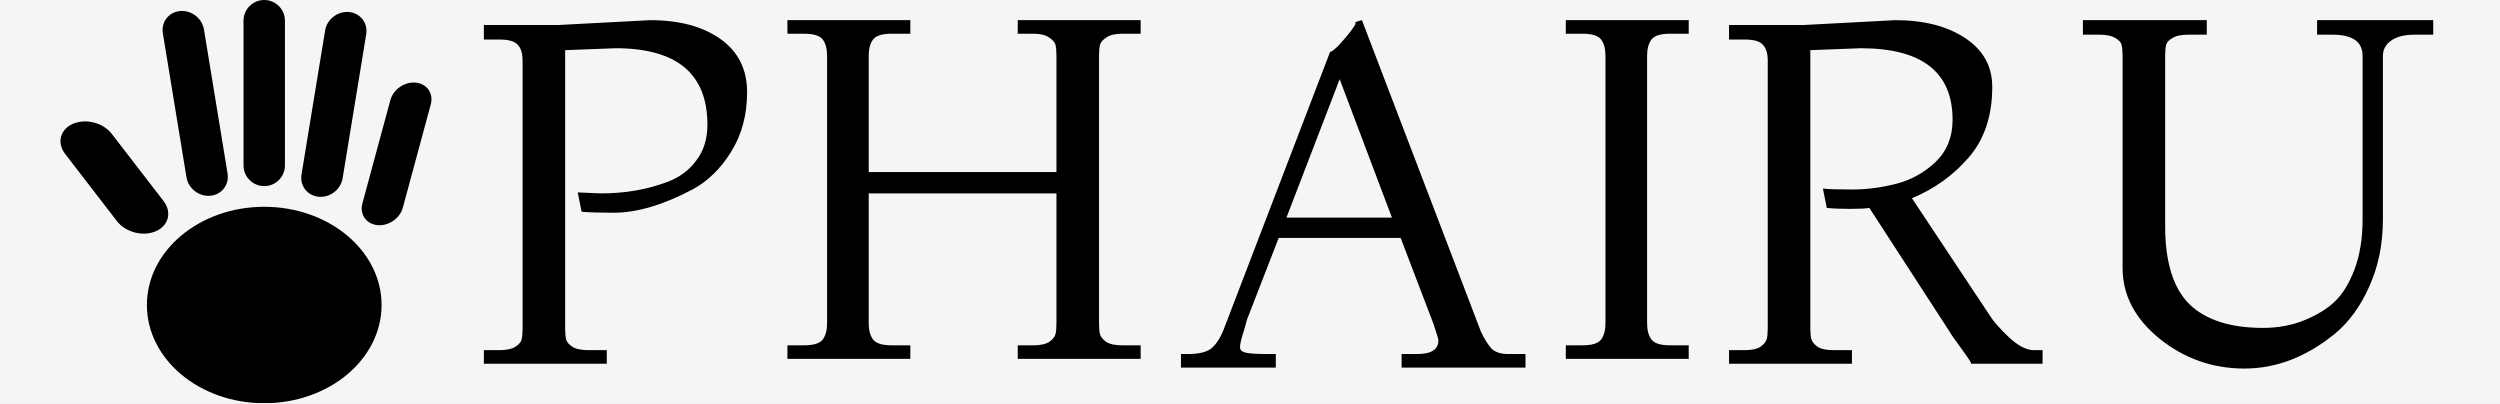
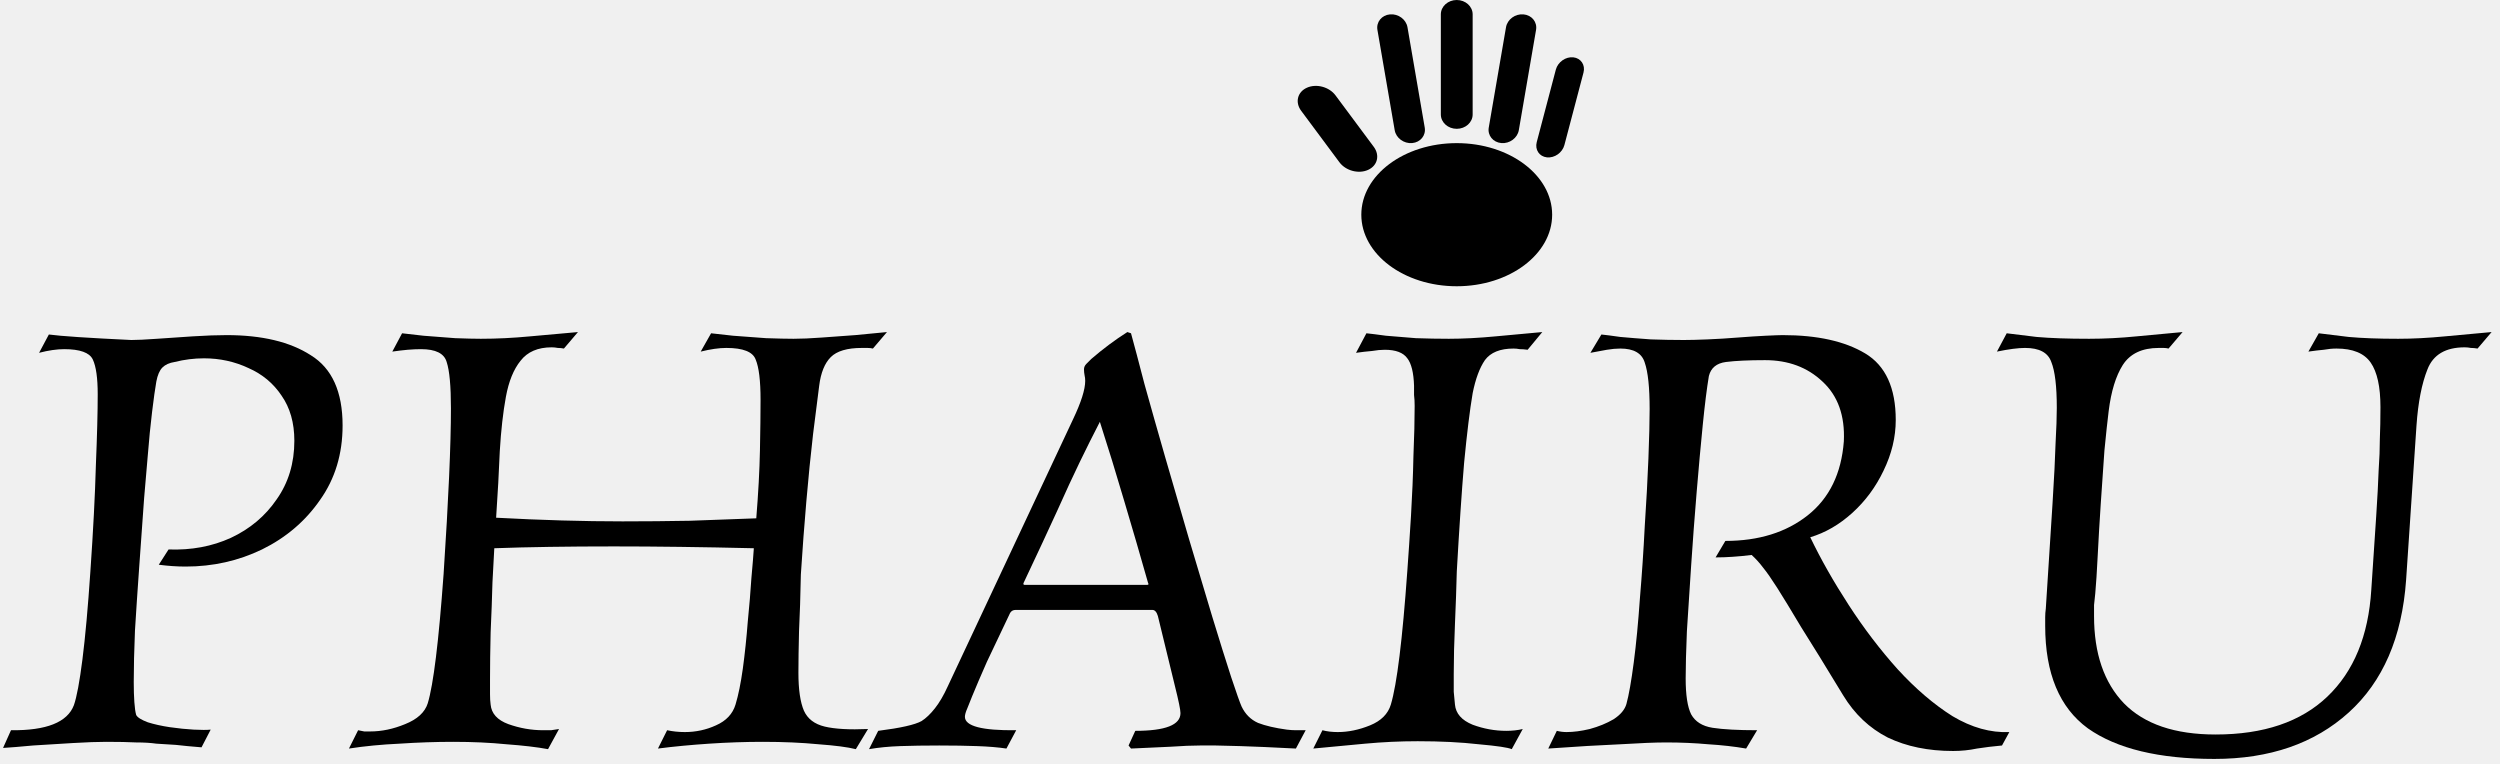
- <svg xmlns="http://www.w3.org/2000/svg" width="124" height="20" viewBox="0 0 124 20" fill="none">
-   <rect width="124" height="20" fill="#F5F5F5" />
-   <g clip-path="url(#clip0_0_1)">
-     <mask id="mask0_0_1" style="mask-type:luminance" maskUnits="userSpaceOnUse" x="0" y="0" width="124" height="20">
-       <path d="M124 0H0V20H124V0Z" fill="white" />
-     </mask>
-     <g mask="url(#mask0_0_1)">
-       <path d="M28.656 9.544L29.808 9.592C31.008 9.592 32.112 9.4 33.12 9.016C33.712 8.792 34.184 8.44 34.536 7.96C34.904 7.48 35.088 6.888 35.088 6.184C35.088 3.656 33.568 2.392 30.528 2.392L28.032 2.488V16.312C28.032 16.536 28.048 16.712 28.08 16.84C28.112 16.968 28.216 17.088 28.392 17.2C28.568 17.312 28.832 17.368 29.184 17.368H30.096V18.04H24V17.368H24.768C25.12 17.368 25.384 17.312 25.56 17.2C25.736 17.088 25.84 16.968 25.872 16.84C25.904 16.712 25.92 16.536 25.92 16.312V3.016C25.92 2.648 25.84 2.384 25.68 2.224C25.536 2.048 25.232 1.96 24.768 1.96H24V1.24H27.696L32.256 1C33.696 1 34.856 1.312 35.736 1.936C36.616 2.56 37.056 3.44 37.056 4.576C37.056 5.696 36.792 6.68 36.264 7.528C35.752 8.36 35.112 8.984 34.344 9.4C32.888 10.168 31.584 10.552 30.432 10.552C29.76 10.552 29.232 10.536 28.848 10.504L28.656 9.544Z" fill="black" />
-       <path d="M56.576 17.8H50.48V17.128H51.248C51.6 17.128 51.864 17.072 52.04 16.96C52.216 16.832 52.32 16.704 52.352 16.576C52.384 16.448 52.4 16.264 52.4 16.024V9.592H43.088V16.024C43.088 16.376 43.16 16.648 43.304 16.84C43.448 17.032 43.76 17.128 44.24 17.128H45.152V17.8H39.056V17.128H39.872C40.352 17.128 40.664 17.032 40.808 16.84C40.952 16.648 41.024 16.376 41.024 16.024V2.776C41.024 2.424 40.952 2.152 40.808 1.96C40.664 1.768 40.352 1.672 39.872 1.672H39.056V1H45.152V1.672H44.24C43.76 1.672 43.448 1.768 43.304 1.96C43.16 2.152 43.088 2.424 43.088 2.776V8.536H52.4V2.776C52.4 2.536 52.384 2.352 52.352 2.224C52.32 2.096 52.216 1.976 52.04 1.864C51.864 1.736 51.6 1.672 51.248 1.672H50.48V1H56.576V1.672H55.664C55.312 1.672 55.048 1.736 54.872 1.864C54.696 1.976 54.592 2.096 54.56 2.224C54.528 2.352 54.512 2.536 54.512 2.776V16.024C54.512 16.264 54.528 16.448 54.56 16.576C54.592 16.704 54.696 16.832 54.872 16.96C55.048 17.072 55.312 17.128 55.664 17.128H56.576V17.8Z" fill="black" />
-       <path d="M75.664 18.232H69.52V17.56H70.288C70.992 17.56 71.344 17.336 71.344 16.888C71.344 16.824 71.264 16.552 71.104 16.072L69.472 11.8H63.424L61.84 15.88C61.84 15.912 61.784 16.112 61.672 16.48C61.56 16.832 61.504 17.08 61.504 17.224C61.504 17.352 61.592 17.44 61.768 17.488C61.944 17.536 62.32 17.56 62.896 17.56H63.28V18.232H58.576V17.56H58.912C59.44 17.56 59.824 17.472 60.064 17.296C60.304 17.104 60.512 16.792 60.688 16.36L65.968 2.584C66.048 2.568 66.192 2.456 66.4 2.248C66.608 2.024 66.8 1.8 66.976 1.576C67.152 1.336 67.24 1.2 67.24 1.168C67.24 1.136 67.232 1.112 67.216 1.096L67.552 1L73.456 16.456C73.632 16.824 73.808 17.104 73.984 17.296C74.176 17.472 74.448 17.56 74.8 17.56H75.664V18.232ZM69.04 10.792L66.448 3.928L63.808 10.792H69.04Z" fill="black" />
-       <path d="M83.76 17.8H77.664V17.128H78.48C78.96 17.128 79.272 17.032 79.416 16.84C79.56 16.648 79.632 16.376 79.632 16.024V2.776C79.632 2.424 79.56 2.152 79.416 1.96C79.272 1.768 78.96 1.672 78.48 1.672H77.664V1H83.76V1.672H82.848C82.368 1.672 82.056 1.768 81.912 1.96C81.768 2.152 81.696 2.424 81.696 2.776V16.024C81.696 16.376 81.768 16.648 81.912 16.84C82.056 17.032 82.368 17.128 82.848 17.128H83.76V17.8Z" fill="black" />
-       <path d="M89.456 1.24L94.016 1C95.424 1 96.576 1.296 97.472 1.888C98.368 2.48 98.816 3.288 98.816 4.312C98.816 5.736 98.432 6.896 97.664 7.792C96.896 8.688 95.952 9.368 94.832 9.832L98.72 15.688C98.88 15.944 99.184 16.288 99.632 16.72C100.096 17.152 100.512 17.368 100.88 17.368H101.312V18.04H97.76C97.808 18.04 97.656 17.8 97.304 17.32C96.952 16.84 96.752 16.552 96.704 16.456L92.72 10.312C92.56 10.344 92.24 10.36 91.76 10.36C91.28 10.36 90.896 10.344 90.608 10.312L90.416 9.352C90.64 9.384 91.12 9.4 91.856 9.4C92.592 9.4 93.328 9.304 94.064 9.112C94.8 8.92 95.448 8.56 96.008 8.032C96.568 7.488 96.848 6.792 96.848 5.944C96.848 3.576 95.328 2.392 92.288 2.392L89.792 2.488V16.264C89.792 16.504 89.808 16.688 89.84 16.816C89.872 16.944 89.976 17.072 90.152 17.2C90.328 17.312 90.592 17.368 90.944 17.368H91.856V18.04H85.76V17.368H86.528C86.88 17.368 87.144 17.312 87.32 17.2C87.496 17.072 87.6 16.944 87.632 16.816C87.664 16.688 87.68 16.504 87.68 16.264V3.016C87.68 2.648 87.6 2.384 87.44 2.224C87.296 2.048 86.992 1.96 86.528 1.96H85.76V1.24H89.456Z" fill="black" />
-       <path d="M117.184 10.888V2.776C117.184 2.072 116.688 1.72 115.696 1.72H114.928V1H120.688V1.72H119.776C119.248 1.72 118.848 1.824 118.576 2.032C118.32 2.224 118.192 2.472 118.192 2.776V10.888C118.192 12.104 117.968 13.208 117.52 14.2C117.088 15.176 116.528 15.952 115.84 16.528C114.416 17.696 112.912 18.28 111.328 18.28C109.744 18.28 108.336 17.784 107.104 16.792C105.888 15.8 105.28 14.632 105.28 13.288V2.776C105.28 2.536 105.264 2.352 105.232 2.224C105.2 2.096 105.096 1.984 104.92 1.888C104.744 1.776 104.48 1.72 104.128 1.72H103.312V1H109.456V1.72H108.544C108.192 1.72 107.928 1.776 107.752 1.888C107.576 1.984 107.472 2.096 107.44 2.224C107.408 2.352 107.392 2.536 107.392 2.776V11.224C107.392 13 107.792 14.288 108.592 15.088C109.408 15.872 110.624 16.264 112.24 16.264C112.992 16.264 113.68 16.136 114.304 15.88C114.928 15.624 115.424 15.32 115.792 14.968C116.176 14.616 116.504 14.088 116.776 13.384C117.048 12.664 117.184 11.832 117.184 10.888Z" fill="black" />
-       <path d="M18.926 15.128C18.926 17.819 16.32 20 13.106 20C9.892 20 7.286 17.819 7.286 15.128C7.286 12.438 9.892 10.257 13.106 10.257C16.32 10.257 18.926 12.438 18.926 15.128Z" fill="black" />
-       <path d="M12.079 1.027C12.079 0.46 12.539 0 13.106 0C13.673 0 14.133 0.46 14.133 1.027V8.204C14.133 8.771 13.673 9.231 13.106 9.231C12.539 9.231 12.079 8.771 12.079 8.204V1.027Z" fill="black" />
-       <path d="M8.078 1.651C7.987 1.093 8.369 0.599 8.932 0.547C9.495 0.495 10.025 0.906 10.117 1.464L11.287 8.605C11.379 9.163 10.997 9.657 10.434 9.709C9.871 9.761 9.34 9.351 9.249 8.793L8.078 1.651Z" fill="black" />
-       <path d="M3.232 7.636C2.808 7.086 2.981 6.416 3.619 6.14C4.257 5.865 5.118 6.087 5.542 6.637L8.114 9.974C8.538 10.524 8.365 11.194 7.727 11.47C7.089 11.745 6.229 11.523 5.804 10.973L3.232 7.636Z" fill="black" />
-       <path d="M16.126 1.513C16.217 0.955 16.748 0.545 17.311 0.597C17.874 0.648 18.256 1.143 18.164 1.701L16.994 8.842C16.902 9.4 16.372 9.81 15.809 9.759C15.246 9.707 14.863 9.213 14.955 8.655L16.126 1.513Z" fill="black" />
-       <path d="M19.362 4.967C19.508 4.43 20.075 4.041 20.628 4.099C21.182 4.157 21.513 4.639 21.367 5.176L19.981 10.298C19.835 10.835 19.268 11.224 18.715 11.166C18.161 11.109 17.83 10.626 17.975 10.089L19.362 4.967Z" fill="black" />
-     </g>
-   </g>
-   <defs>
-     <clipPath id="clip0_0_1">
-       <rect width="124" height="20" fill="white" />
-     </clipPath>
-   </defs>
+ <svg xmlns="http://www.w3.org/2000/svg" width="131" height="40" viewBox="0 0 131 40" fill="none">
+   <path d="M0.16 39.192L0.576 38.264C2.432 38.285 3.531 37.848 3.872 36.952C4.021 36.525 4.171 35.725 4.32 34.552C4.469 33.379 4.608 31.843 4.736 29.944C4.885 27.789 4.981 25.933 5.024 24.376C5.088 22.819 5.12 21.581 5.12 20.664C5.12 19.811 5.035 19.203 4.864 18.84C4.693 18.477 4.192 18.296 3.36 18.296C2.976 18.296 2.539 18.36 2.048 18.488L2.56 17.528C3.179 17.613 4.619 17.709 6.88 17.816C7.179 17.816 7.627 17.795 8.224 17.752C8.821 17.709 9.451 17.667 10.112 17.624C10.795 17.581 11.381 17.56 11.872 17.56C13.728 17.56 15.2 17.912 16.288 18.616C17.397 19.299 17.952 20.525 17.952 22.296C17.952 23.789 17.557 25.091 16.768 26.2C16 27.309 14.987 28.173 13.728 28.792C12.491 29.389 11.157 29.688 9.728 29.688C9.28 29.688 8.811 29.656 8.32 29.592L8.832 28.792C10.027 28.835 11.115 28.632 12.096 28.184C13.099 27.715 13.899 27.043 14.496 26.168C15.115 25.293 15.424 24.269 15.424 23.096C15.424 22.157 15.2 21.368 14.752 20.728C14.325 20.088 13.749 19.608 13.024 19.288C12.299 18.947 11.52 18.776 10.688 18.776C10.176 18.776 9.664 18.84 9.152 18.968C8.875 19.011 8.661 19.107 8.512 19.256C8.363 19.405 8.256 19.651 8.192 19.992C8.128 20.355 8.053 20.888 7.968 21.592C7.883 22.296 7.808 23.053 7.744 23.864C7.68 24.653 7.616 25.4 7.552 26.104C7.467 27.277 7.381 28.472 7.296 29.688C7.211 30.883 7.136 32.003 7.072 33.048C7.029 34.093 7.008 34.989 7.008 35.736C7.008 36.141 7.019 36.493 7.04 36.792C7.061 37.091 7.093 37.315 7.136 37.464C7.2 37.592 7.403 37.72 7.744 37.848C8.085 37.955 8.469 38.04 8.896 38.104C9.344 38.168 9.76 38.211 10.144 38.232C10.549 38.253 10.848 38.253 11.04 38.232L10.56 39.16C10.027 39.117 9.579 39.075 9.216 39.032C8.853 39.011 8.512 38.989 8.192 38.968C7.893 38.925 7.541 38.904 7.136 38.904C6.731 38.883 6.208 38.872 5.568 38.872C5.12 38.872 4.533 38.893 3.808 38.936C3.104 38.979 2.411 39.021 1.728 39.064C1.045 39.128 0.523 39.171 0.16 39.192Z" fill="black" />
+   <path d="M28.717 39.256C28.141 39.149 27.416 39.064 26.541 39C25.688 38.915 24.76 38.872 23.757 38.872C22.84 38.872 21.901 38.904 20.941 38.968C20.002 39.011 19.117 39.096 18.285 39.224L18.765 38.264C18.872 38.285 18.978 38.307 19.085 38.328C19.192 38.328 19.298 38.328 19.405 38.328C20.002 38.328 20.61 38.2 21.229 37.944C21.869 37.688 22.264 37.325 22.413 36.856C22.712 35.875 22.989 33.613 23.245 30.072C23.501 26.189 23.629 23.299 23.629 21.4C23.629 20.227 23.554 19.416 23.405 18.968C23.277 18.52 22.829 18.296 22.061 18.296C21.848 18.296 21.613 18.307 21.357 18.328C21.122 18.349 20.856 18.381 20.557 18.424L21.069 17.464C21.282 17.485 21.656 17.528 22.189 17.592C22.722 17.635 23.277 17.677 23.853 17.72C24.429 17.741 24.877 17.752 25.197 17.752C26.029 17.752 26.893 17.709 27.789 17.624C28.685 17.539 29.517 17.464 30.285 17.4L29.549 18.264C29.442 18.243 29.336 18.232 29.229 18.232C29.122 18.211 29.016 18.2 28.909 18.2C28.184 18.2 27.64 18.435 27.277 18.904C26.914 19.352 26.658 19.981 26.509 20.792C26.36 21.603 26.253 22.552 26.189 23.64C26.146 24.707 26.082 25.869 25.997 27.128C28.365 27.256 30.573 27.32 32.621 27.32C33.816 27.32 34.989 27.309 36.141 27.288C37.293 27.245 38.456 27.203 39.629 27.16C39.736 25.837 39.8 24.653 39.821 23.608C39.842 22.563 39.853 21.677 39.853 20.952C39.853 19.949 39.768 19.245 39.597 18.84C39.448 18.435 38.936 18.232 38.061 18.232C37.677 18.232 37.229 18.296 36.717 18.424L37.261 17.464C37.474 17.485 37.858 17.528 38.413 17.592C38.968 17.635 39.544 17.677 40.141 17.72C40.76 17.741 41.24 17.752 41.581 17.752C41.986 17.752 42.477 17.731 43.053 17.688C43.629 17.645 44.216 17.603 44.813 17.56C45.432 17.496 45.986 17.443 46.477 17.4L45.741 18.264C45.656 18.243 45.56 18.232 45.453 18.232C45.368 18.232 45.272 18.232 45.165 18.232C44.397 18.232 43.853 18.392 43.533 18.712C43.213 19.032 43.01 19.533 42.925 20.216C42.84 20.877 42.733 21.72 42.605 22.744C42.477 23.853 42.36 25.027 42.253 26.264C42.146 27.501 42.05 28.781 41.965 30.104C41.944 31.213 41.912 32.205 41.869 33.08C41.848 33.933 41.837 34.659 41.837 35.256C41.837 36.131 41.933 36.792 42.125 37.24C42.317 37.667 42.68 37.944 43.213 38.072C43.746 38.2 44.504 38.243 45.485 38.2L44.845 39.256C44.418 39.149 43.768 39.064 42.893 39C42.018 38.915 41.048 38.872 39.981 38.872C39.064 38.872 38.125 38.904 37.165 38.968C36.205 39.032 35.309 39.117 34.477 39.224L34.957 38.264C35.256 38.328 35.565 38.36 35.885 38.36C36.461 38.36 37.005 38.243 37.517 38.008C38.05 37.773 38.392 37.411 38.541 36.92C38.69 36.429 38.818 35.8 38.925 35.032C39.032 34.243 39.117 33.432 39.181 32.6C39.266 31.747 39.33 30.979 39.373 30.296C39.437 29.592 39.48 29.069 39.501 28.728C36.792 28.664 34.349 28.632 32.173 28.632C29.762 28.632 27.672 28.664 25.901 28.728C25.88 29.091 25.848 29.688 25.805 30.52C25.784 31.331 25.752 32.205 25.709 33.144C25.688 34.061 25.677 34.883 25.677 35.608C25.677 35.885 25.677 36.141 25.677 36.376C25.677 36.589 25.688 36.771 25.709 36.92C25.752 37.389 26.061 37.731 26.637 37.944C27.234 38.157 27.842 38.264 28.461 38.264C28.61 38.264 28.749 38.264 28.877 38.264C29.026 38.243 29.165 38.221 29.293 38.2L28.717 39.256Z" fill="black" />
+   <path d="M45.537 39.256L46.017 38.296C47.19 38.147 47.948 37.976 48.289 37.784C48.524 37.635 48.758 37.411 48.993 37.112C49.228 36.813 49.452 36.429 49.665 35.96L56.225 21.976C56.652 21.08 56.865 20.408 56.865 19.96C56.865 19.853 56.854 19.757 56.833 19.672C56.812 19.565 56.801 19.459 56.801 19.352C56.801 19.245 56.844 19.149 56.929 19.064C57.014 18.979 57.1 18.893 57.185 18.808C57.804 18.275 58.433 17.805 59.073 17.4L59.265 17.464C59.436 18.083 59.67 18.968 59.969 20.12C60.289 21.272 60.652 22.552 61.057 23.96C61.462 25.368 61.878 26.797 62.305 28.248C62.732 29.677 63.137 31.032 63.521 32.312C63.905 33.571 64.236 34.627 64.513 35.48C64.79 36.312 64.972 36.824 65.057 37.016C65.249 37.421 65.537 37.709 65.921 37.88C66.305 38.029 66.806 38.147 67.425 38.232C67.596 38.253 67.756 38.264 67.905 38.264C68.076 38.264 68.246 38.264 68.417 38.264L67.905 39.224C66.668 39.16 65.697 39.117 64.993 39.096C64.31 39.075 63.884 39.064 63.713 39.064C63.564 39.064 63.286 39.064 62.881 39.064C62.476 39.064 61.964 39.085 61.345 39.128L59.265 39.224L59.137 39.064L59.489 38.296C61.068 38.296 61.857 37.987 61.857 37.368C61.857 37.197 61.761 36.728 61.569 35.96C61.377 35.192 61.078 33.965 60.673 32.28C60.609 32.067 60.513 31.96 60.385 31.96H53.217C53.089 31.96 52.993 32.013 52.929 32.12C52.46 33.101 52.054 33.955 51.713 34.68C51.393 35.405 51.137 36.003 50.945 36.472C50.86 36.685 50.774 36.899 50.689 37.112C50.604 37.304 50.561 37.453 50.561 37.56C50.561 38.051 51.457 38.285 53.249 38.264L52.737 39.224C52.31 39.16 51.798 39.117 51.201 39.096C50.625 39.075 49.964 39.064 49.217 39.064C48.449 39.064 47.766 39.075 47.169 39.096C46.572 39.117 46.028 39.171 45.537 39.256ZM53.697 30.648H60.097C60.182 30.648 60.204 30.616 60.161 30.552C59.756 29.123 59.34 27.693 58.913 26.264C58.486 24.813 58.06 23.427 57.633 22.104C57.27 22.808 56.918 23.512 56.577 24.216C56.236 24.92 55.841 25.773 55.393 26.776C54.945 27.757 54.358 29.016 53.633 30.552C53.612 30.616 53.633 30.648 53.697 30.648Z" fill="black" />
+   <path d="M79.216 39.256C79.024 39.171 78.448 39.085 77.488 39C76.55 38.893 75.483 38.84 74.288 38.84C73.371 38.84 72.454 38.883 71.536 38.968C70.64 39.053 69.734 39.139 68.816 39.224L69.296 38.264C69.531 38.328 69.798 38.36 70.096 38.36C70.651 38.36 71.216 38.243 71.792 38.008C72.368 37.773 72.731 37.411 72.88 36.92C73.2 35.853 73.488 33.517 73.744 29.912C73.808 29.037 73.872 28.077 73.936 27.032C74 25.965 74.043 24.92 74.064 23.896C74.107 22.872 74.128 21.997 74.128 21.272C74.128 21.059 74.118 20.867 74.096 20.696C74.096 20.504 74.096 20.344 74.096 20.216C74.075 19.533 73.958 19.053 73.744 18.776C73.531 18.477 73.136 18.328 72.56 18.328C72.368 18.328 72.144 18.349 71.888 18.392C71.632 18.413 71.355 18.445 71.056 18.488L71.6 17.464C71.814 17.485 72.155 17.528 72.624 17.592C73.094 17.635 73.616 17.677 74.192 17.72C74.79 17.741 75.366 17.752 75.92 17.752C76.667 17.752 77.488 17.709 78.384 17.624C79.28 17.539 80.091 17.464 80.816 17.4L80.048 18.328C79.899 18.307 79.76 18.296 79.632 18.296C79.526 18.275 79.419 18.264 79.312 18.264C78.608 18.264 78.107 18.467 77.808 18.872C77.531 19.277 77.318 19.853 77.168 20.6C77.019 21.475 76.87 22.691 76.72 24.248C76.592 25.784 76.464 27.683 76.336 29.944C76.315 30.797 76.283 31.715 76.24 32.696C76.198 33.656 76.176 34.531 76.176 35.32C76.176 35.661 76.176 35.971 76.176 36.248C76.198 36.504 76.219 36.728 76.24 36.92C76.283 37.389 76.592 37.741 77.168 37.976C77.744 38.189 78.331 38.296 78.928 38.296C79.248 38.296 79.536 38.264 79.792 38.2L79.216 39.256Z" fill="black" />
+   <path d="M102.345 39.352C101.043 39.352 99.902 39.117 98.921 38.648C97.961 38.157 97.182 37.421 96.585 36.44C95.667 34.925 94.931 33.731 94.377 32.856C93.843 31.96 93.427 31.277 93.129 30.808C92.83 30.339 92.585 29.987 92.393 29.752C92.201 29.496 91.998 29.272 91.785 29.08C91.443 29.123 91.113 29.155 90.793 29.176C90.494 29.197 90.195 29.208 89.897 29.208L90.409 28.344C92.158 28.344 93.598 27.896 94.729 27C95.859 26.104 96.489 24.813 96.617 23.128C96.681 21.784 96.307 20.739 95.497 19.992C94.707 19.245 93.705 18.872 92.489 18.872C91.635 18.872 90.953 18.904 90.441 18.968C89.95 19.032 89.651 19.277 89.545 19.704C89.438 20.344 89.331 21.197 89.225 22.264C89.118 23.331 89.011 24.504 88.905 25.784C88.798 27.064 88.702 28.344 88.617 29.624C88.531 30.883 88.457 32.035 88.393 33.08C88.35 34.125 88.329 34.947 88.329 35.544C88.329 36.419 88.425 37.048 88.617 37.432C88.83 37.816 89.203 38.051 89.737 38.136C90.291 38.221 91.07 38.264 92.073 38.264L91.497 39.224C90.878 39.117 90.217 39.043 89.513 39C88.809 38.936 88.073 38.904 87.305 38.904C86.75 38.904 85.95 38.936 84.905 39C83.881 39.043 82.622 39.117 81.129 39.224L81.577 38.296C81.747 38.339 81.918 38.36 82.089 38.36C82.451 38.36 82.857 38.307 83.305 38.2C83.774 38.072 84.19 37.901 84.553 37.688C84.915 37.453 85.139 37.187 85.225 36.888C85.353 36.419 85.481 35.693 85.609 34.712C85.737 33.731 85.843 32.621 85.929 31.384C86.035 30.125 86.121 28.856 86.185 27.576C86.27 26.296 86.334 25.112 86.377 24.024C86.419 22.936 86.441 22.072 86.441 21.432C86.441 20.301 86.355 19.491 86.185 19C86.035 18.509 85.609 18.264 84.905 18.264C84.691 18.264 84.457 18.285 84.201 18.328C83.945 18.371 83.657 18.424 83.337 18.488L83.913 17.528C84.126 17.549 84.457 17.592 84.905 17.656C85.374 17.699 85.907 17.741 86.505 17.784C87.102 17.805 87.678 17.816 88.233 17.816C88.553 17.816 88.969 17.805 89.481 17.784C89.993 17.763 90.515 17.731 91.049 17.688C91.603 17.645 92.094 17.613 92.521 17.592C92.969 17.571 93.267 17.56 93.417 17.56C95.23 17.56 96.67 17.88 97.737 18.52C98.803 19.16 99.337 20.323 99.337 22.008C99.337 22.904 99.123 23.789 98.697 24.664C98.291 25.517 97.747 26.253 97.065 26.872C96.382 27.491 95.646 27.917 94.857 28.152C95.411 29.304 96.083 30.488 96.873 31.704C97.662 32.92 98.515 34.04 99.433 35.064C100.371 36.088 101.331 36.909 102.313 37.528C103.315 38.125 104.307 38.403 105.289 38.36L104.905 39.064C104.435 39.107 103.998 39.16 103.593 39.224C103.187 39.309 102.771 39.352 102.345 39.352Z" fill="black" />
+   <path d="M116.032 39.768C113.131 39.768 110.923 39.235 109.408 38.168C107.915 37.08 107.168 35.288 107.168 32.792C107.168 32.643 107.168 32.493 107.168 32.344C107.168 32.195 107.179 32.045 107.2 31.896C107.349 29.592 107.467 27.757 107.552 26.392C107.637 25.027 107.691 23.971 107.712 23.224C107.755 22.456 107.776 21.837 107.776 21.368C107.776 20.237 107.68 19.437 107.488 18.968C107.317 18.477 106.859 18.232 106.112 18.232C105.749 18.232 105.259 18.296 104.64 18.424L105.152 17.464C105.472 17.507 105.995 17.571 106.72 17.656C107.445 17.72 108.363 17.752 109.472 17.752C110.283 17.752 111.115 17.709 111.968 17.624C112.843 17.539 113.643 17.464 114.368 17.4L113.632 18.264C113.547 18.243 113.461 18.232 113.376 18.232C113.291 18.232 113.205 18.232 113.12 18.232C112.245 18.232 111.616 18.531 111.232 19.128C110.869 19.704 110.624 20.504 110.496 21.528C110.432 22.04 110.357 22.733 110.272 23.608C110.208 24.483 110.144 25.411 110.08 26.392C110.016 27.352 109.963 28.259 109.92 29.112C109.877 29.965 109.835 30.627 109.792 31.096C109.771 31.309 109.749 31.512 109.728 31.704C109.728 31.896 109.728 32.088 109.728 32.28C109.728 34.243 110.251 35.768 111.296 36.856C112.363 37.944 113.963 38.488 116.096 38.488C118.613 38.488 120.565 37.827 121.952 36.504C123.339 35.181 124.107 33.315 124.256 30.904C124.363 29.304 124.448 28.024 124.512 27.064C124.576 26.083 124.619 25.283 124.64 24.664C124.683 24.045 124.704 23.491 124.704 23C124.725 22.509 124.736 21.955 124.736 21.336C124.736 20.269 124.565 19.491 124.224 19C123.883 18.509 123.285 18.264 122.432 18.264C122.219 18.264 121.995 18.285 121.76 18.328C121.525 18.349 121.259 18.381 120.96 18.424L121.504 17.464C121.867 17.507 122.389 17.571 123.072 17.656C123.776 17.72 124.64 17.752 125.664 17.752C126.432 17.752 127.253 17.709 128.128 17.624C129.024 17.539 129.835 17.464 130.56 17.4L129.824 18.264C129.696 18.243 129.579 18.232 129.472 18.232C129.365 18.211 129.259 18.2 129.152 18.2C128.149 18.2 127.499 18.584 127.2 19.352C126.901 20.099 126.709 21.08 126.624 22.296L126.08 30.392C125.867 33.4 124.864 35.715 123.072 37.336C121.28 38.957 118.933 39.768 116.032 39.768Z" fill="black" />
+   <path d="M81.333 11.25C81.333 13.321 79.094 15 76.333 15C73.572 15 71.333 13.321 71.333 11.25C71.333 9.179 73.572 7.5 76.333 7.5C79.094 7.5 81.333 9.179 81.333 11.25Z" fill="black" />
+   <path d="M75.5 0.751C75.5 0.336 75.873 0 76.333 0C76.793 0 77.167 0.336 77.167 0.751V5.999C77.167 6.414 76.793 6.75 76.333 6.75C75.873 6.75 75.5 6.414 75.5 5.999V0.751Z" fill="black" />
+   <path d="M72.177 1.566C72.107 1.155 72.402 0.791 72.837 0.753C73.272 0.715 73.681 1.017 73.752 1.428L74.656 6.684C74.727 7.095 74.432 7.459 73.997 7.497C73.562 7.535 73.152 7.233 73.082 6.822L72.177 1.566Z" fill="black" />
+   <path d="M68.181 5.805C67.85 5.36 67.985 4.819 68.483 4.596C68.98 4.373 69.651 4.553 69.981 4.998L71.986 7.695C72.316 8.14 72.181 8.681 71.684 8.904C71.187 9.127 70.517 8.947 70.186 8.503L68.181 5.805Z" fill="black" />
+   <path d="M78.915 1.428C78.985 1.017 79.395 0.715 79.831 0.753C80.265 0.791 80.561 1.155 80.489 1.566L79.586 6.822C79.514 7.233 79.105 7.535 78.67 7.497C78.235 7.459 77.939 7.095 78.011 6.684L78.915 1.428Z" fill="black" />
+   <path d="M81.526 3.648C81.632 3.25 82.042 2.961 82.441 3.004C82.841 3.047 83.081 3.405 82.975 3.803L81.974 7.602C81.868 8 81.459 8.289 81.059 8.246C80.659 8.203 80.42 7.845 80.525 7.447L81.526 3.648Z" fill="black" />
</svg>
